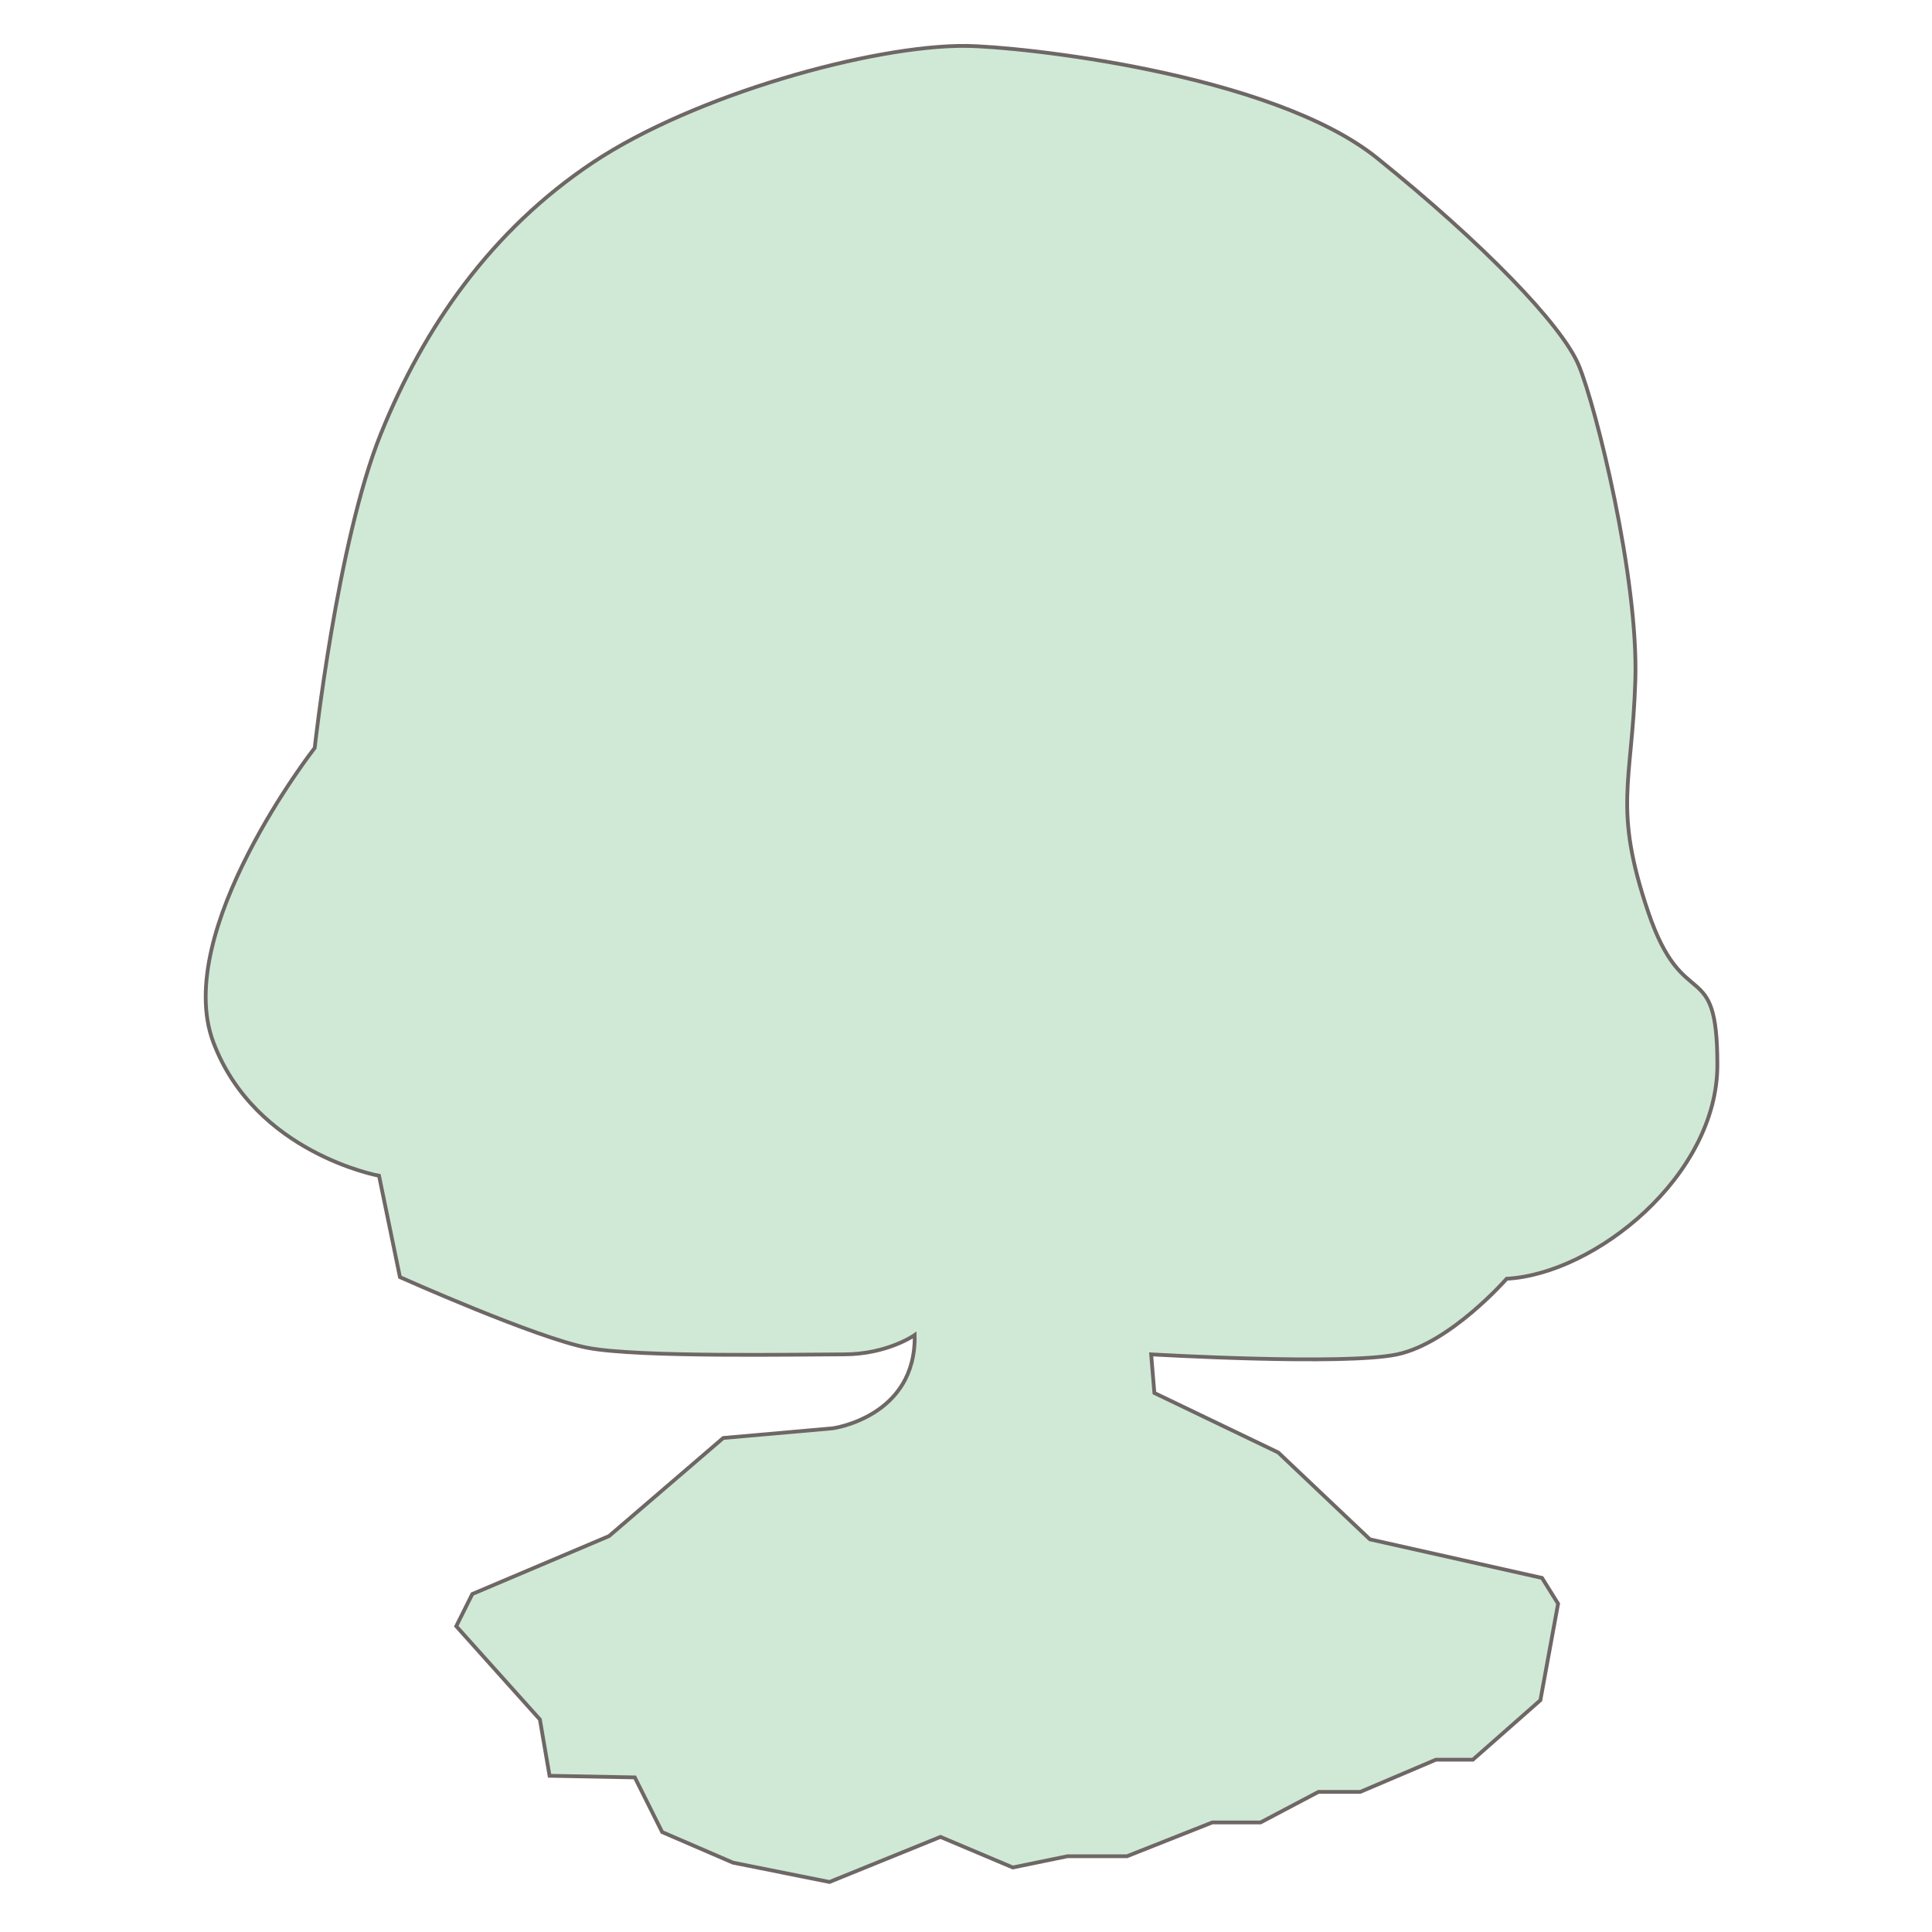
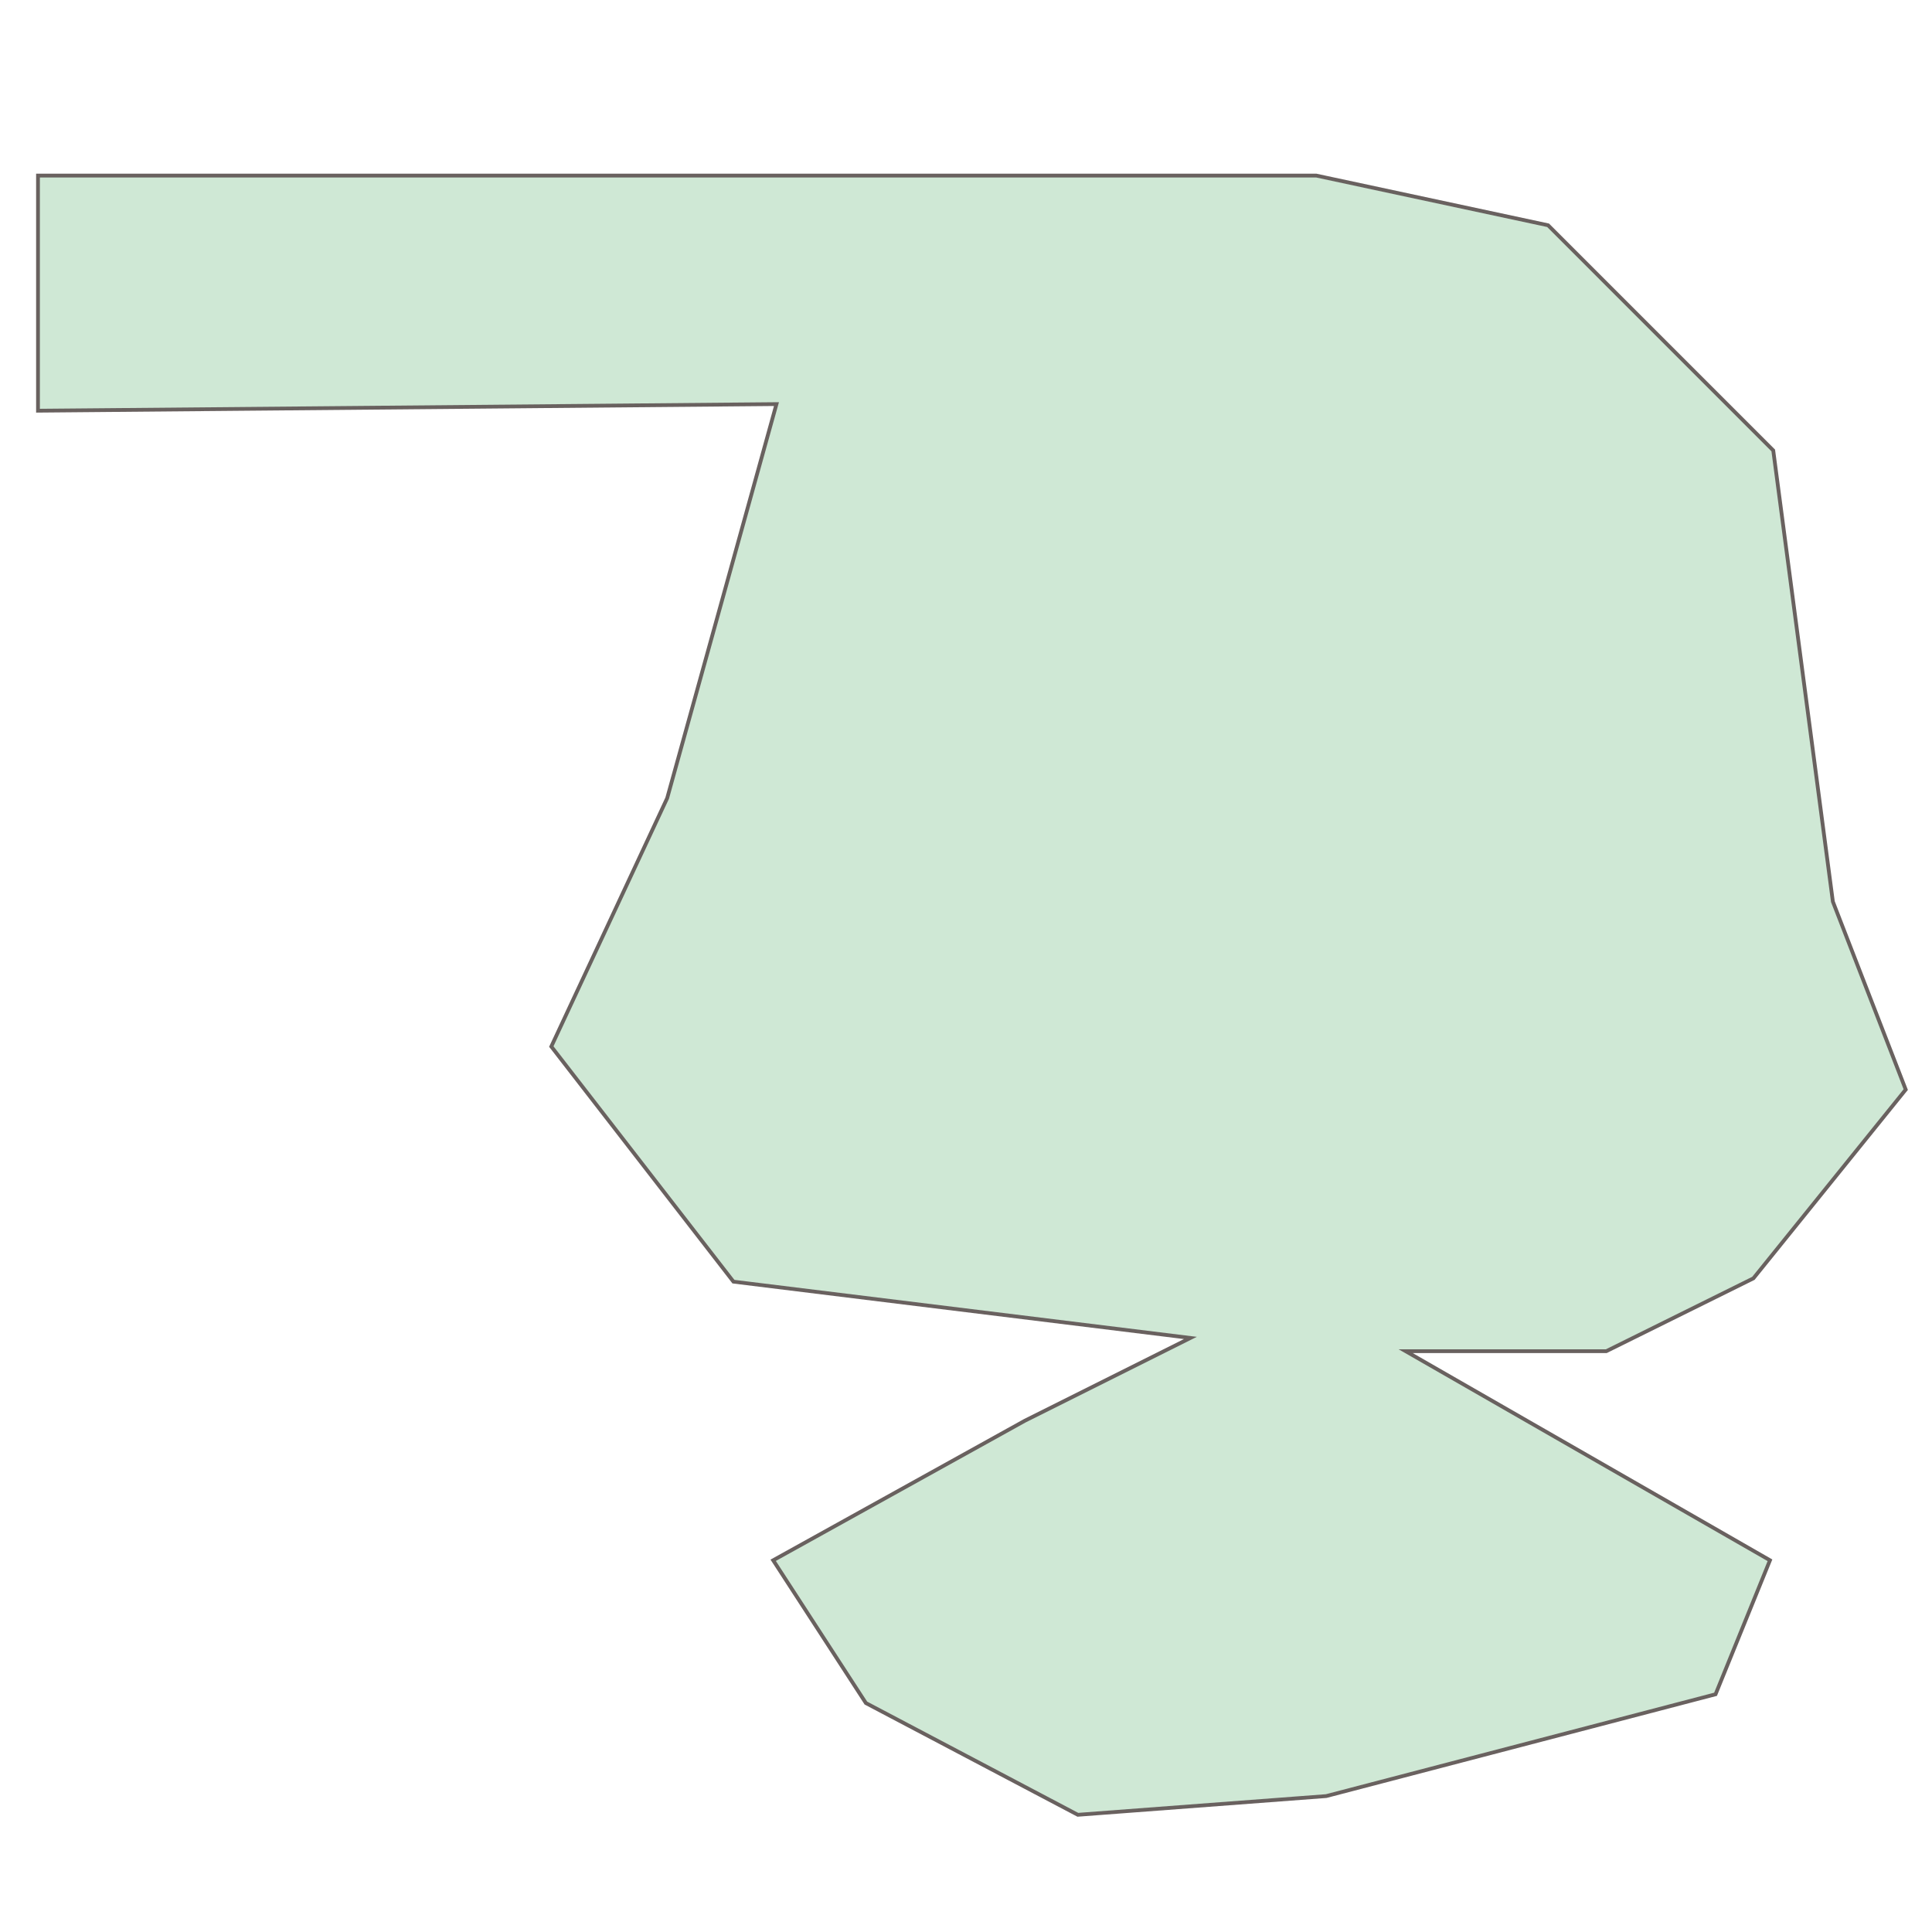
<svg xmlns="http://www.w3.org/2000/svg" id="_レイヤー_2" data-name="レイヤー 2" viewBox="0 0 512 512">
  <defs>
    <style>
      .cls-1 {
        fill: #b8ddc2;
-         opacity: .66;
+         opacity: .68;
        stroke: #231815;
        stroke-miterlimit: 10;
      }
    </style>
  </defs>
-   <path class="cls-1" d="M256,12.17c14.07.11,81.03,7.21,108.95,29.72s48.94,44.13,53.44,54.94,15.85,56.2,14.99,83.48-5.97,33.68,3.41,61.38,18.33,11.08,18.33,40.5-32.4,55.42-55.84,56.69c0,0-14.92,17.05-28.99,20.04s-65.22,0-65.22,0l.85,10.23,32.82,15.77,24.3,23.02,45.61,10.23,4.26,6.82-4.69,25.58-17.9,15.77h-9.8l-20.04,8.53h-11.08l-15.35,8.1h-12.79l-22.59,8.95h-15.77l-14.49,2.98-19.18-8.1-29.41,11.94-25.58-5.12-18.76-8.1-7.25-14.49-22.59-.43-2.56-14.92-22.17-24.72,4.26-8.53,36.23-15.35,30.27-26,28.99-2.56s22.17-2.98,21.74-24.72c0,0-7.25,5.12-18.76,5.12s-54.14.85-67.78-1.71-49.87-18.76-49.87-18.76l-5.54-26.86s-32.82-5.97-43.91-35.38,26.86-78.01,26.86-78.01c0,0,5.97-54.56,17.48-83.12s29.41-54.14,56.27-72.04,74.08-31.08,98.85-30.88Z" />
+   <polygon class="cls-1" points="10.07 46.53 348.82 46.53 410.26 59.7 469.93 119.37 485.73 238.94 505.04 288.75 464.67 338.77 425.68 358.08 372.52 358.08 469.06 413.49 454.64 449 351.46 475.98 285.64 480.94 229.47 451.33 204.9 413.49 271.59 376.51 315.47 354.57 194.37 339.65 146.1 277.34 176.81 211.52 205.77 107.09 10.07 108.84 10.07 46.53" />
</svg>
